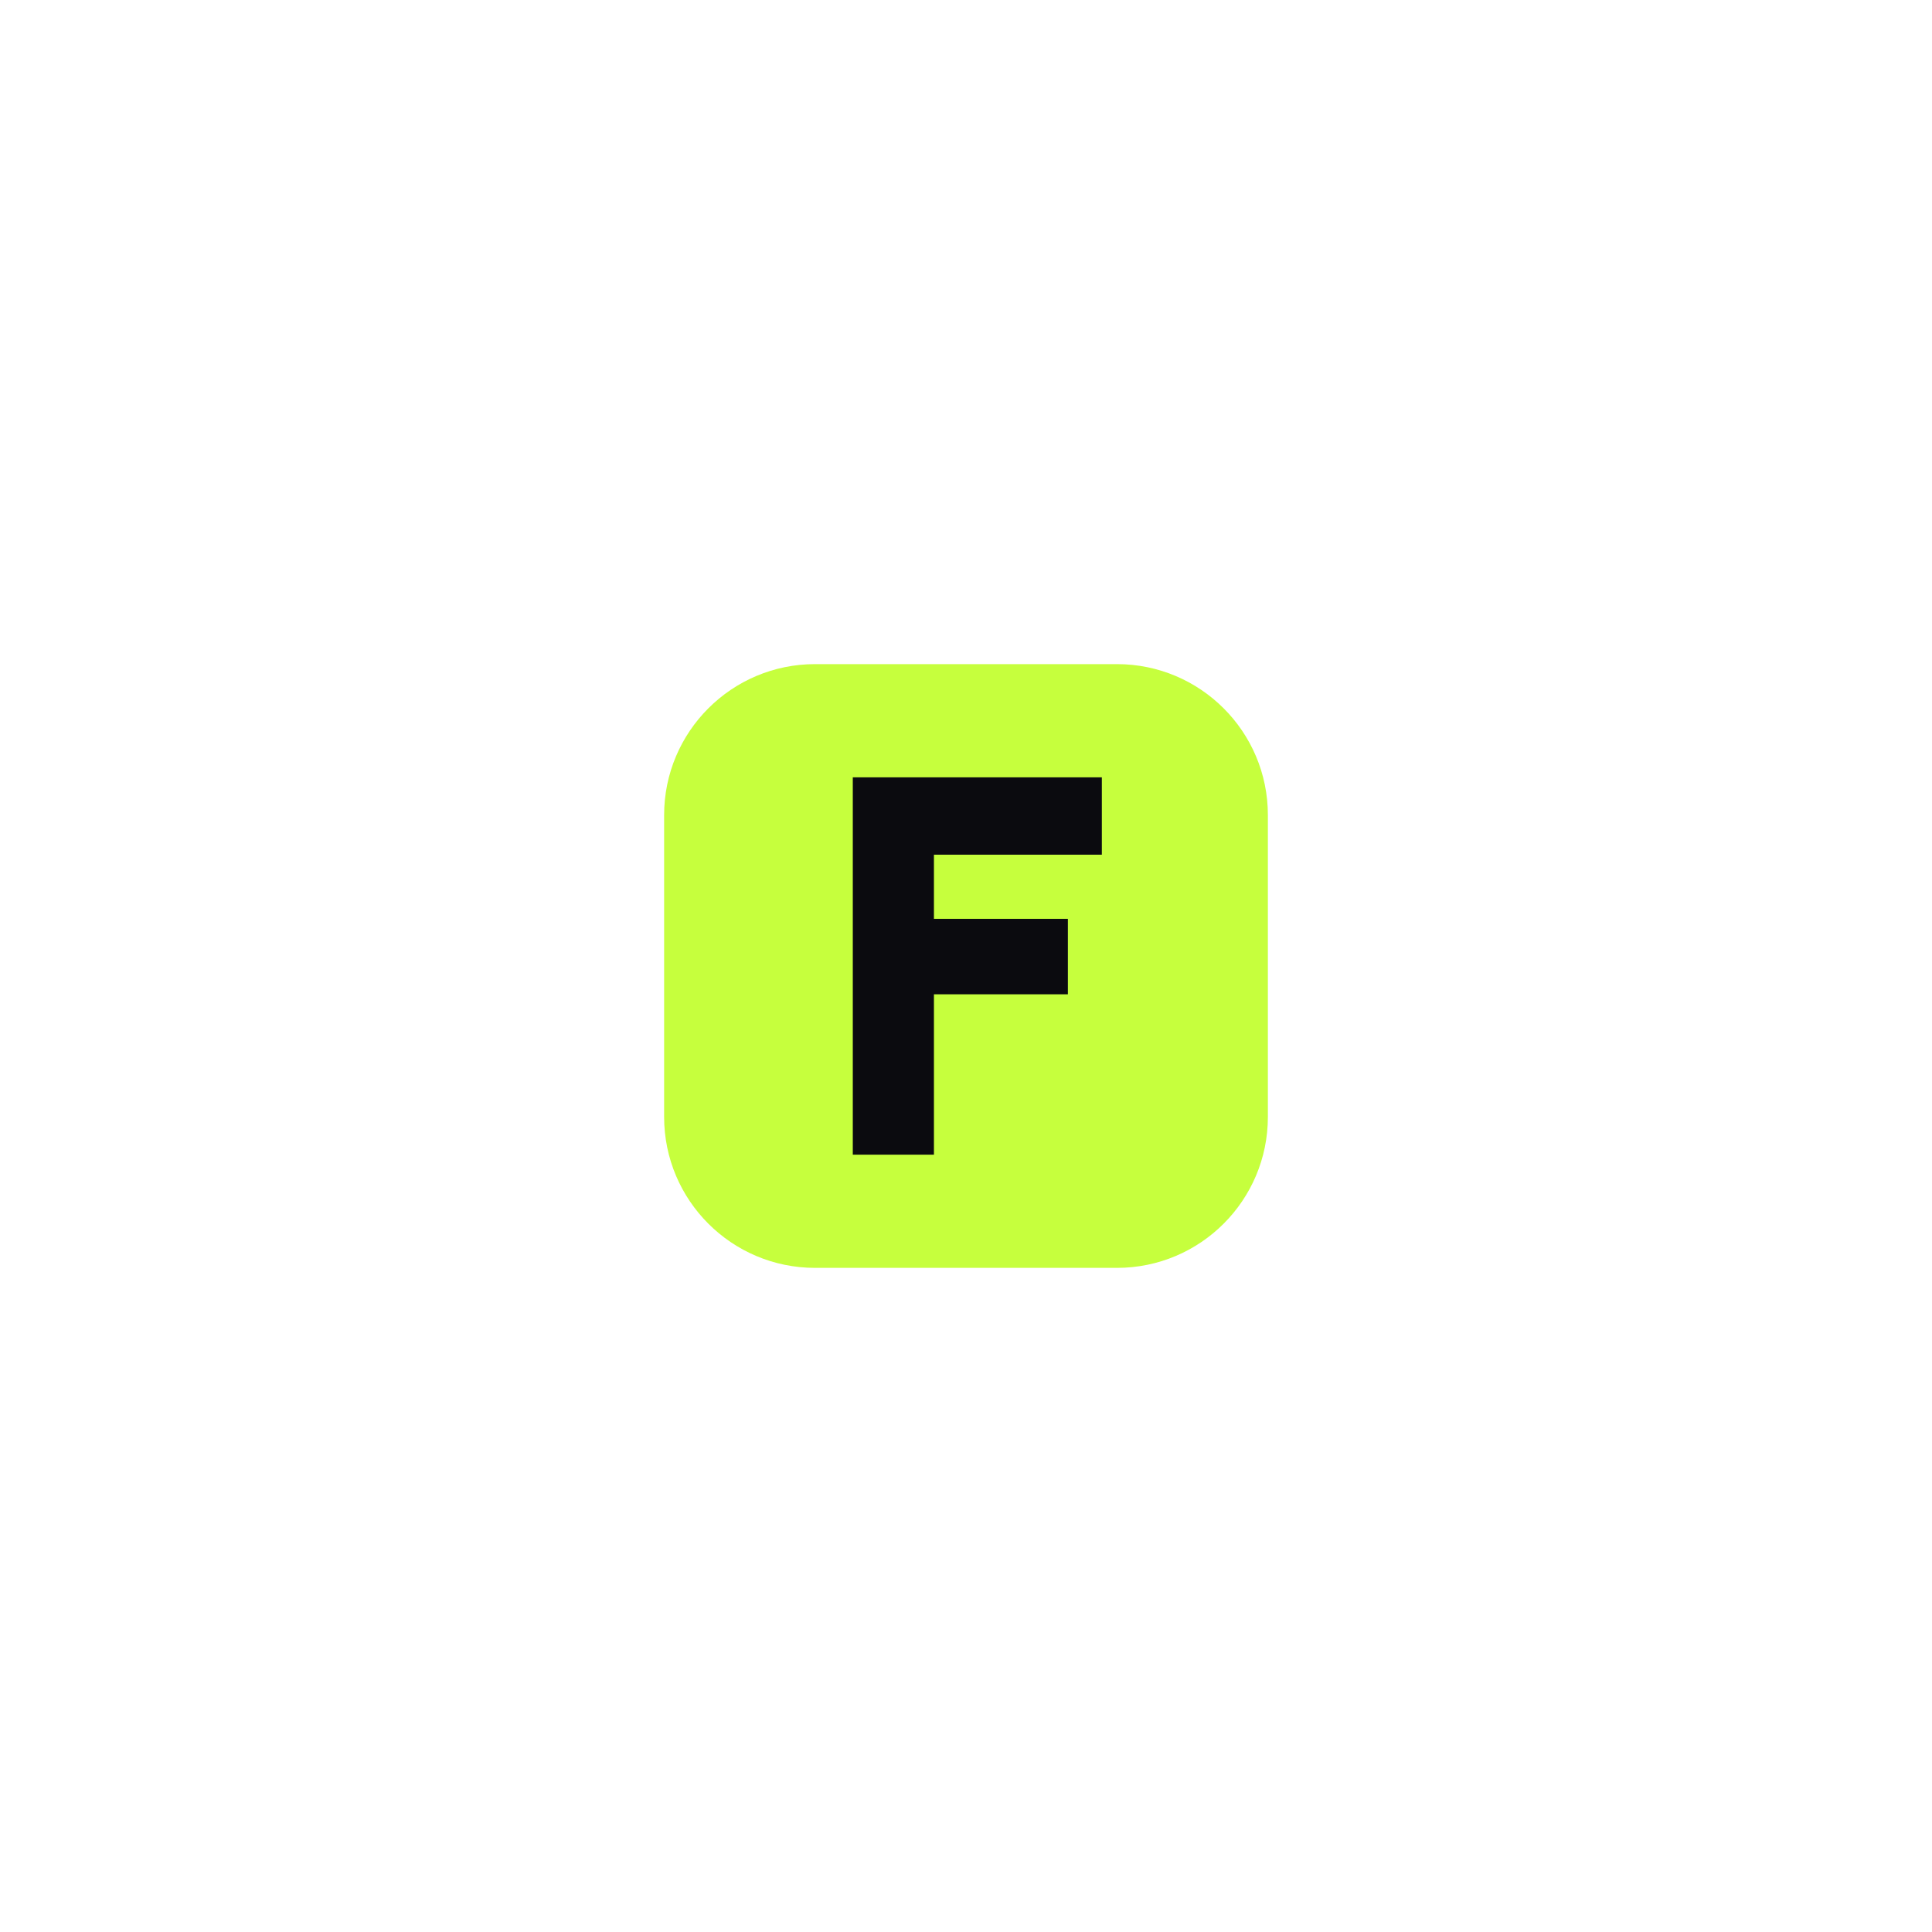
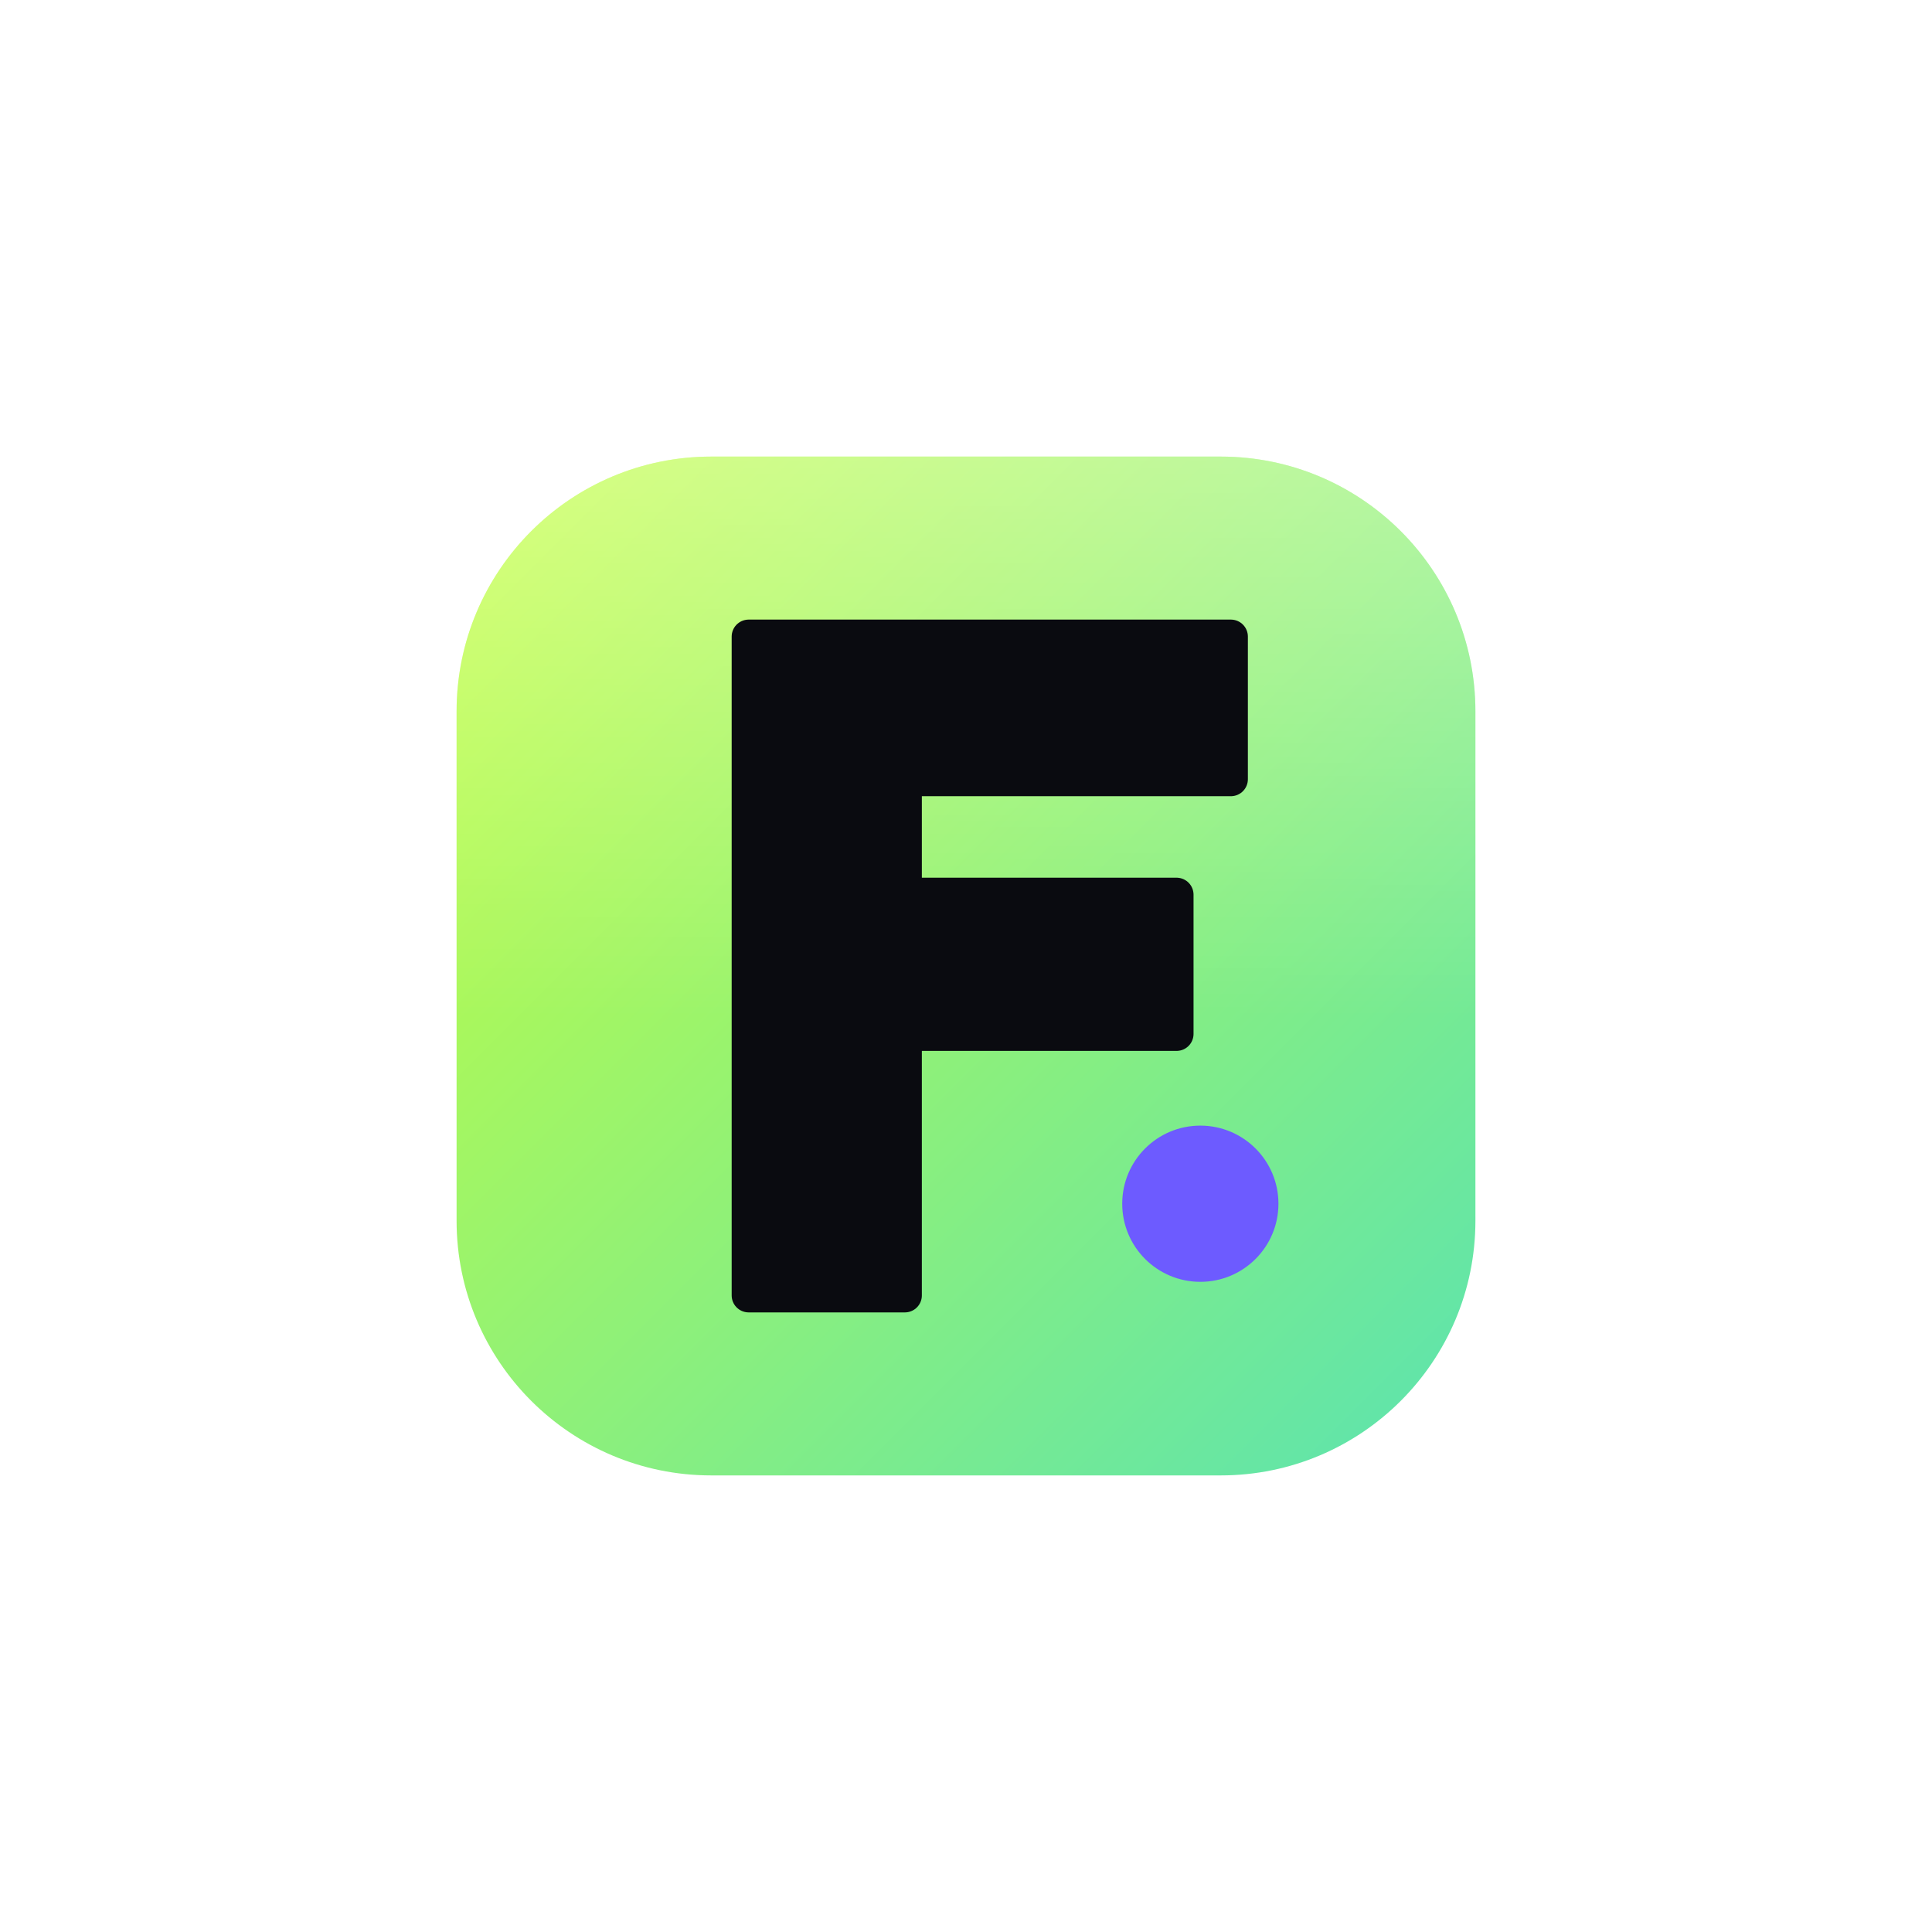
<svg xmlns="http://www.w3.org/2000/svg" width="1024" height="1024" viewBox="0 0 1024 1024">
-   <rect x="352" y="352" width="320" height="320" rx="80" fill="#C6FF3D" />
-   <path d="M452 412 H584 V453 H495 V487 H566 V527 H495 V612 H452 Z" fill="#0B0B0F" />
+   <defs>
+     <linearGradient id="brand" x1="0" y1="0" x2="1" y2="1">
+       <stop offset="0" stop-color="#C6FF3D" />
+       <stop offset="1" stop-color="#5BE3B0" />
+     </linearGradient>
+     <linearGradient id="shine" x1="0" y1="0" x2="0" y2="1">
+       <stop offset="0" stop-color="#FFFFFF" stop-opacity="0.34" />
+       <stop offset="0.55" stop-color="#FFFFFF" stop-opacity="0" />
+     </linearGradient>
+   </defs>
+   <g transform="translate(512 512) scale(0.9) translate(-512 -512)">
+     <rect x="212" y="212" width="600" height="600" rx="150" fill="url(#brand)" />
+     <rect x="212" y="212" width="600" height="600" rx="150" fill="url(#shine)" />
+     <path d="M384 318 H668 V402 H476 V470 H636 V552 H476 V706 H384 Z" fill="#0A0B10" stroke="#0A0B10" stroke-width="20" stroke-linejoin="round" />
+     <circle cx="650" cy="652" r="46" fill="#6D5BFF" />
+   </g>
</svg>
